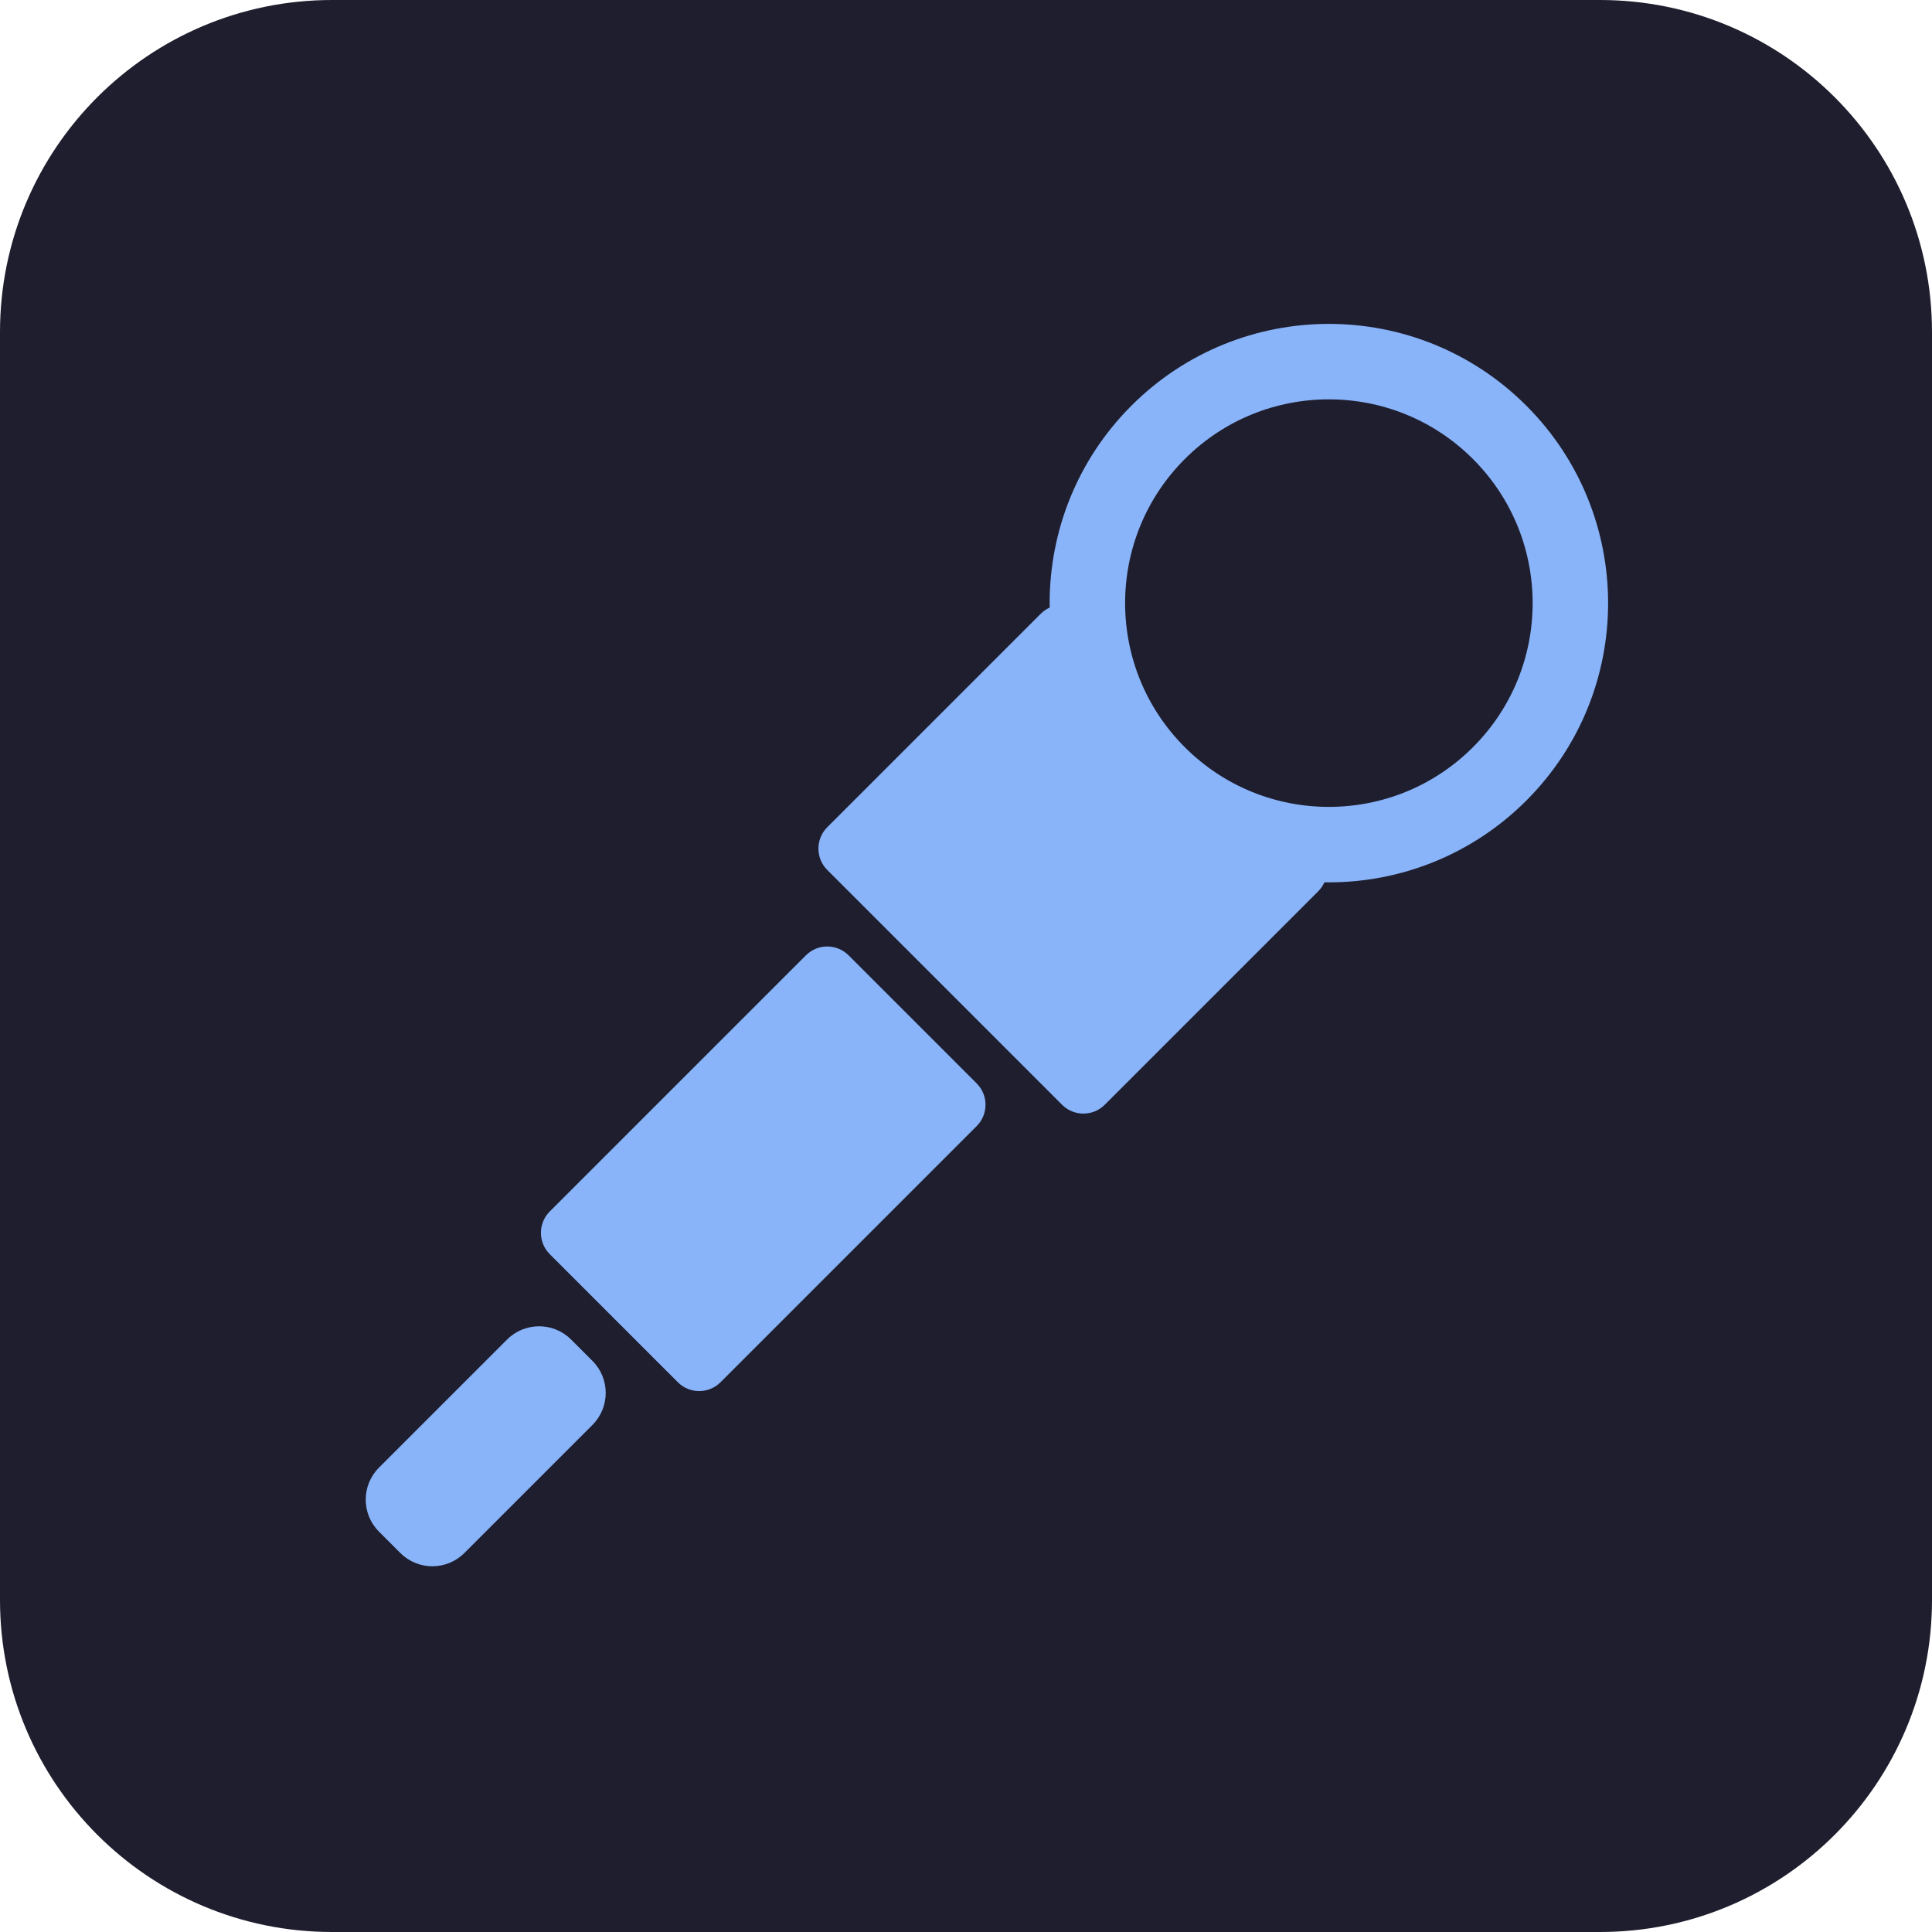
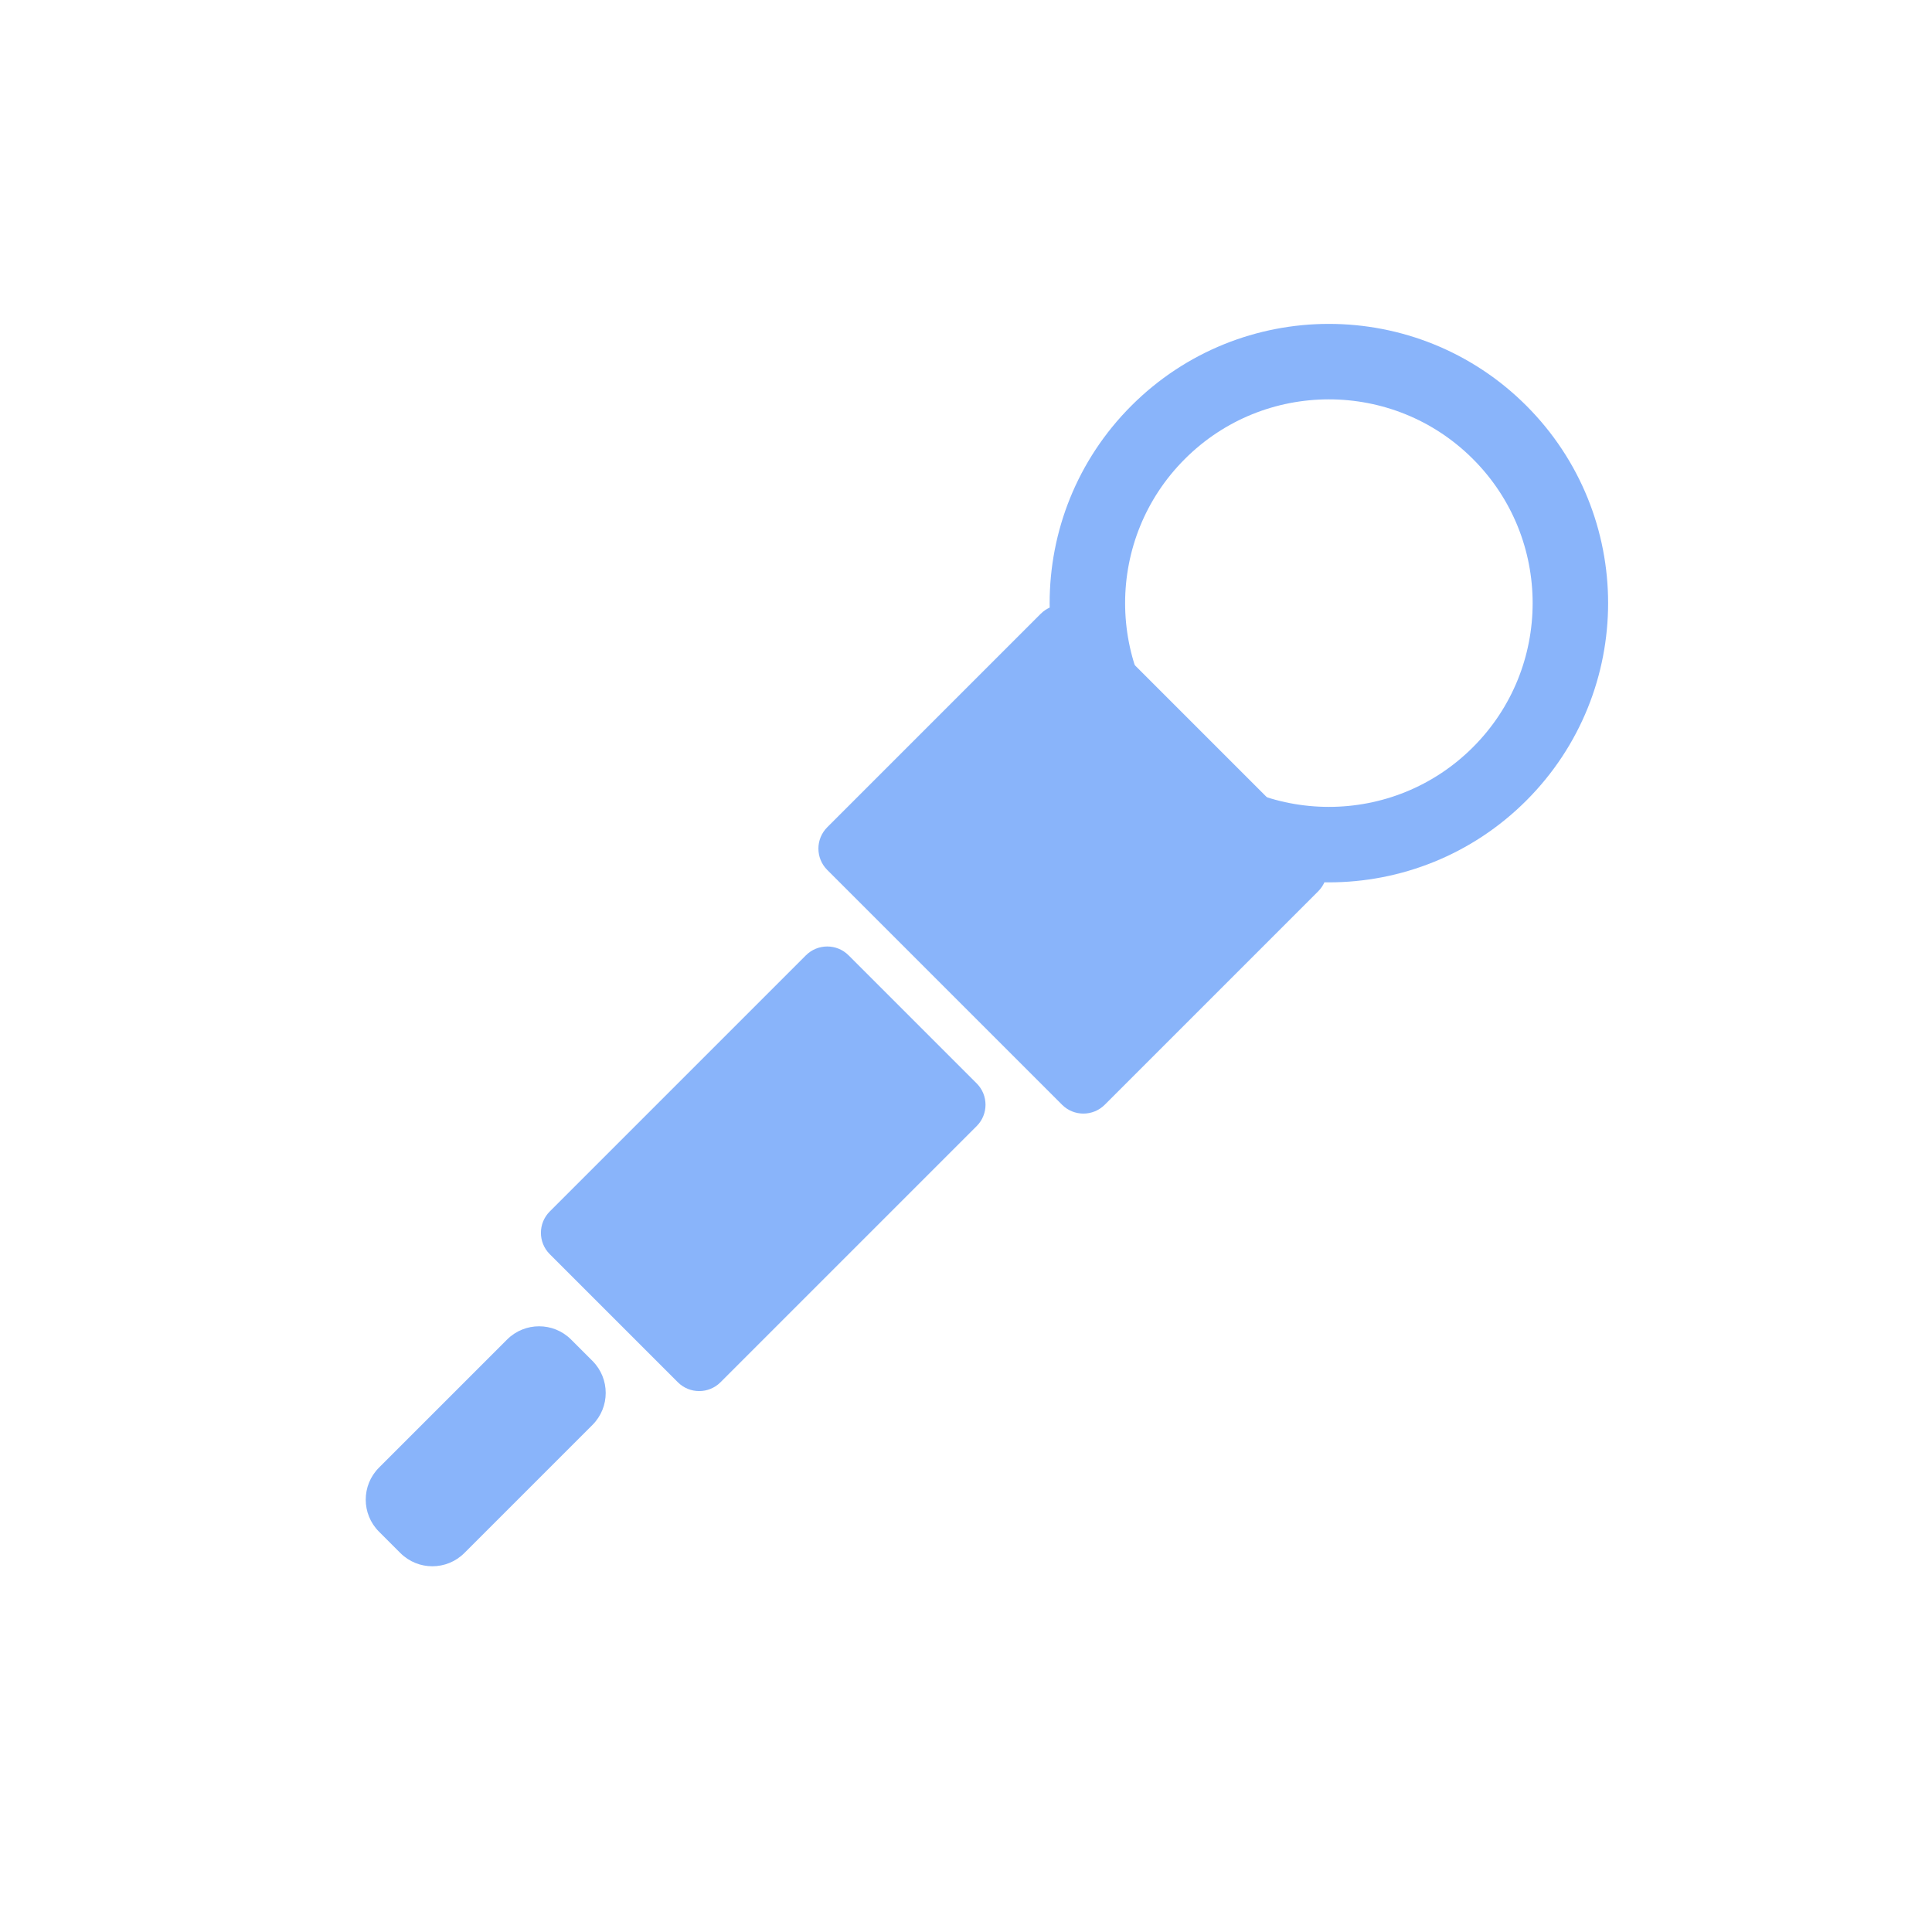
<svg xmlns="http://www.w3.org/2000/svg" viewBox="0 0 128 128" width="128" height="128">
-   <rect width="128" height="128" rx="22" fill="#1e1e2e" />
  <g transform="rotate(-45, 64, 64)" fill="#89b4fa">
    <rect x="10" y="60" width="18" height="8" rx="3" />
    <rect x="31" y="56" width="28" height="16" rx="2" />
    <rect x="62" y="51" width="24" height="26" rx="2" />
-     <circle cx="98" cy="64" r="16" fill="#1e1e2e" stroke="#89b4fa" stroke-width="5" />
+     <circle cx="98" cy="64" r="16" fill="none" stroke="#89b4fa" stroke-width="5" />
  </g>
</svg>
